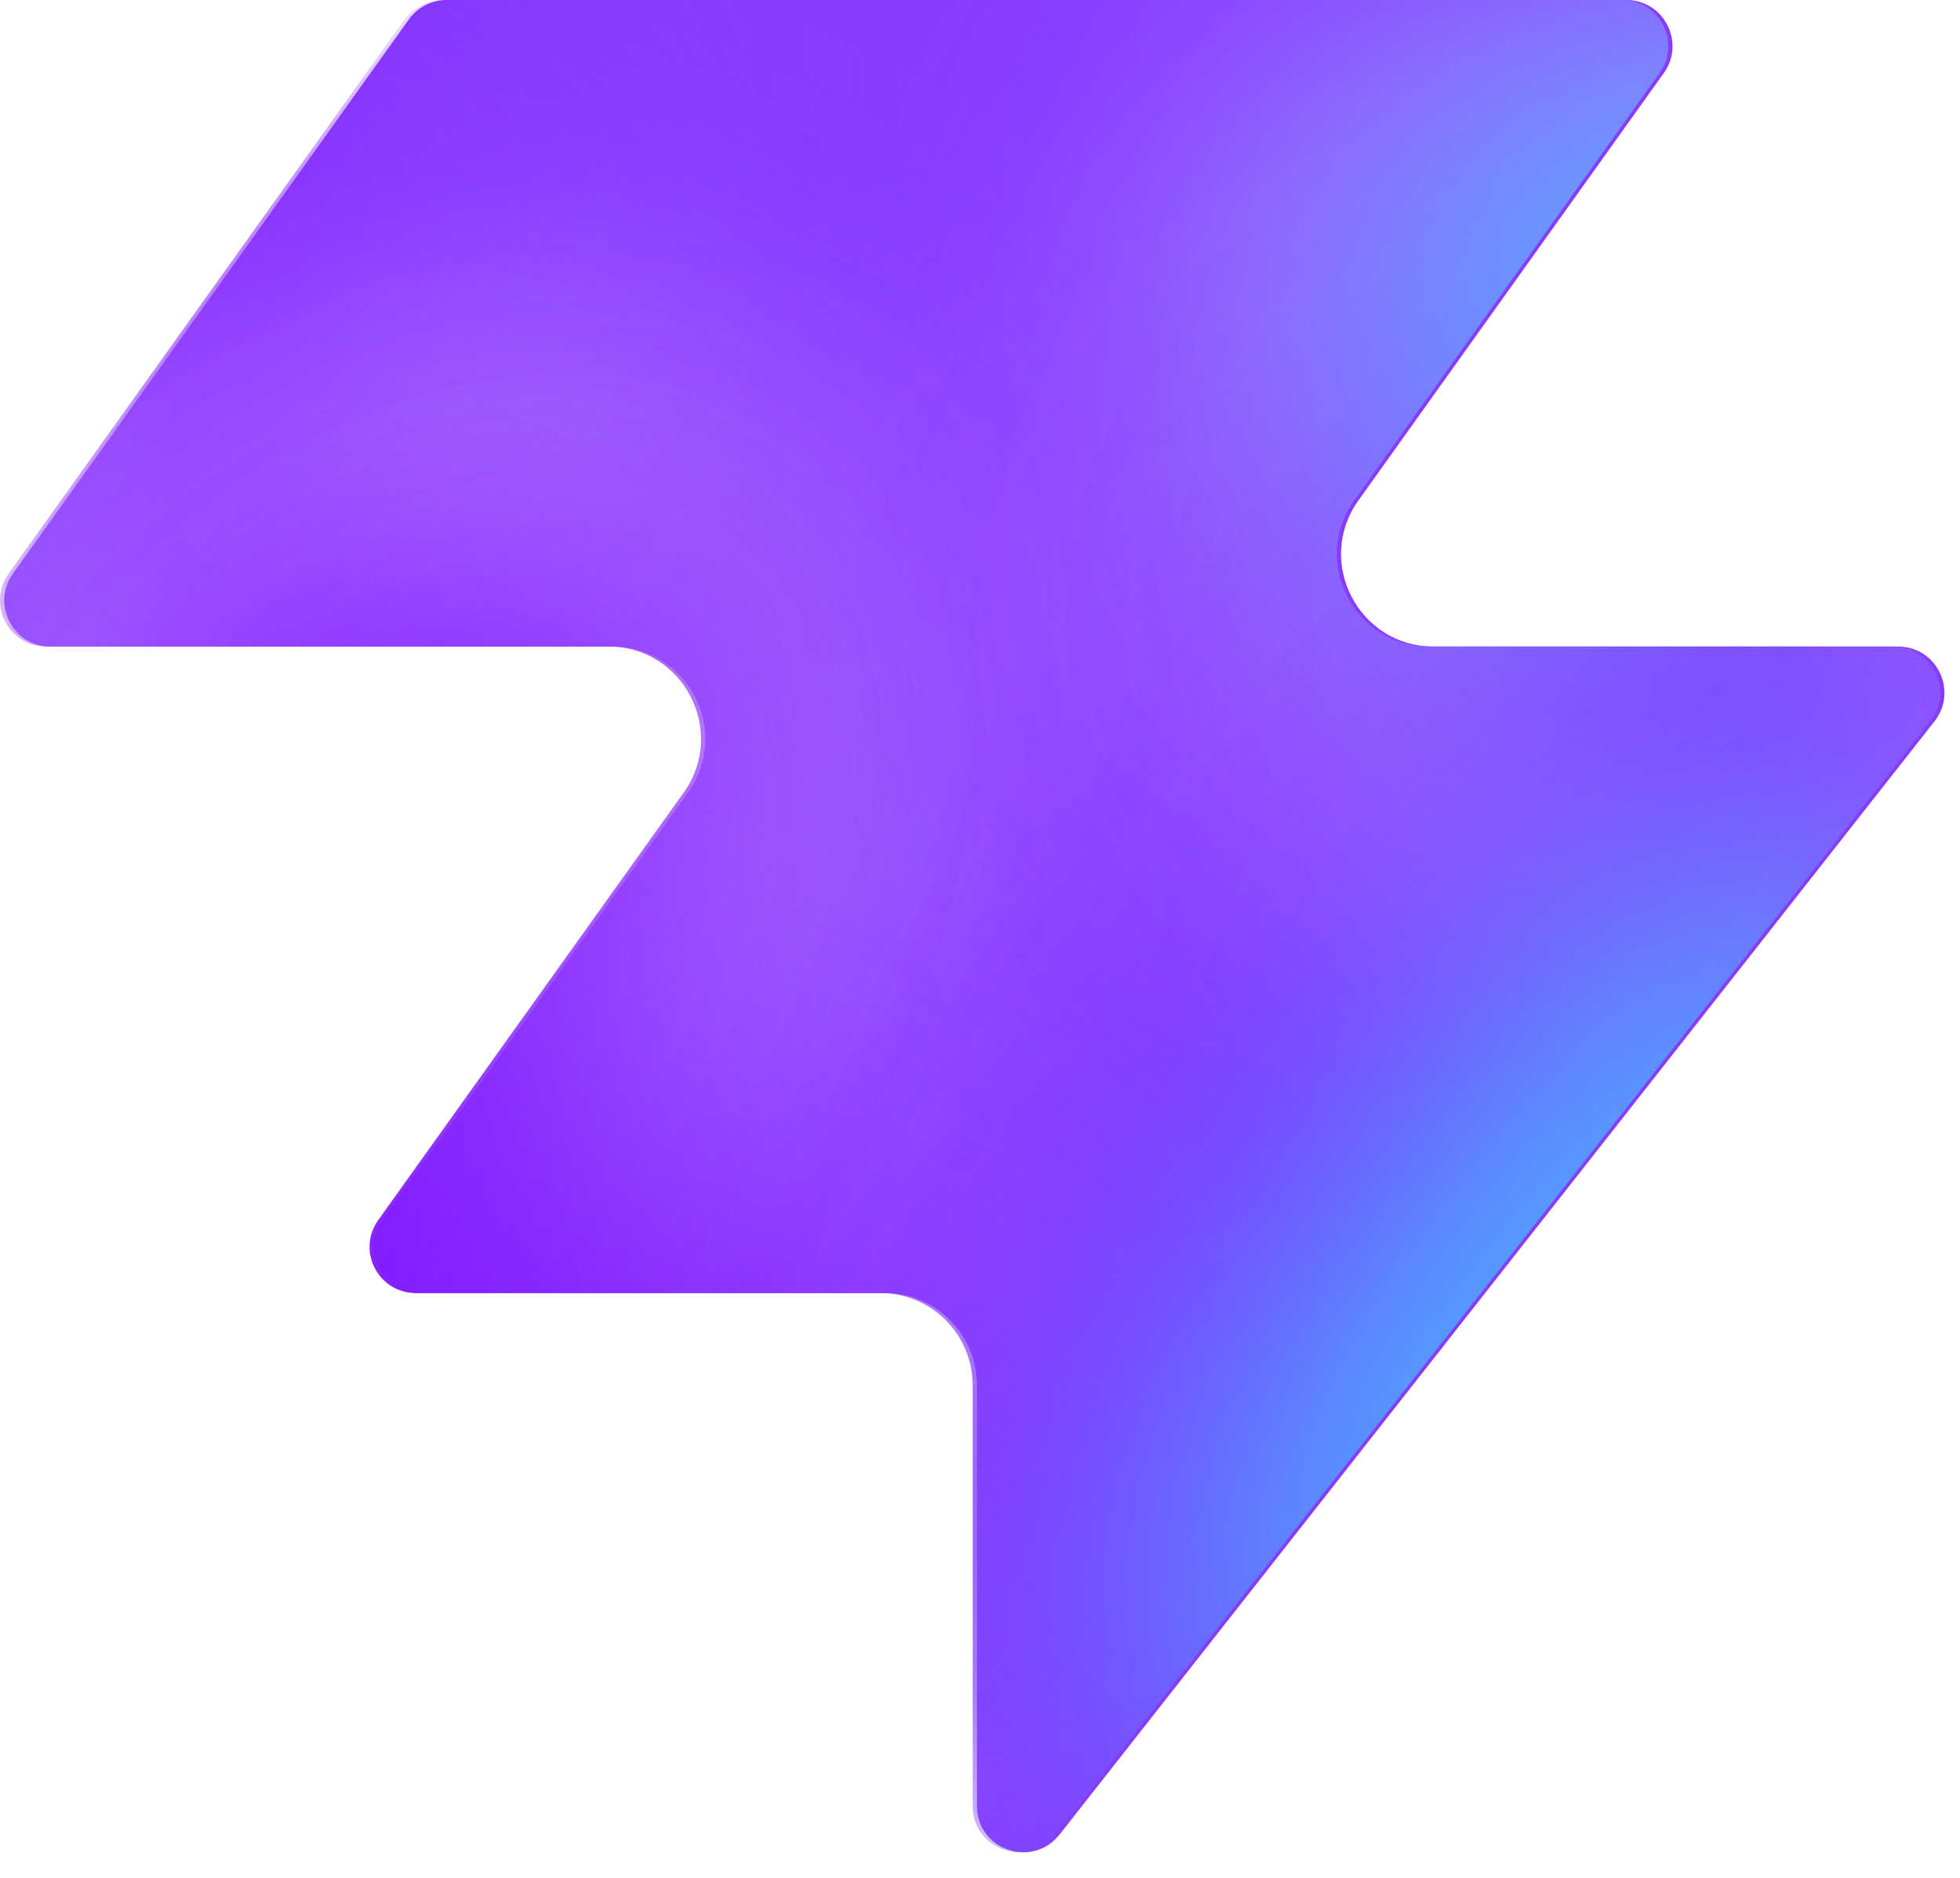
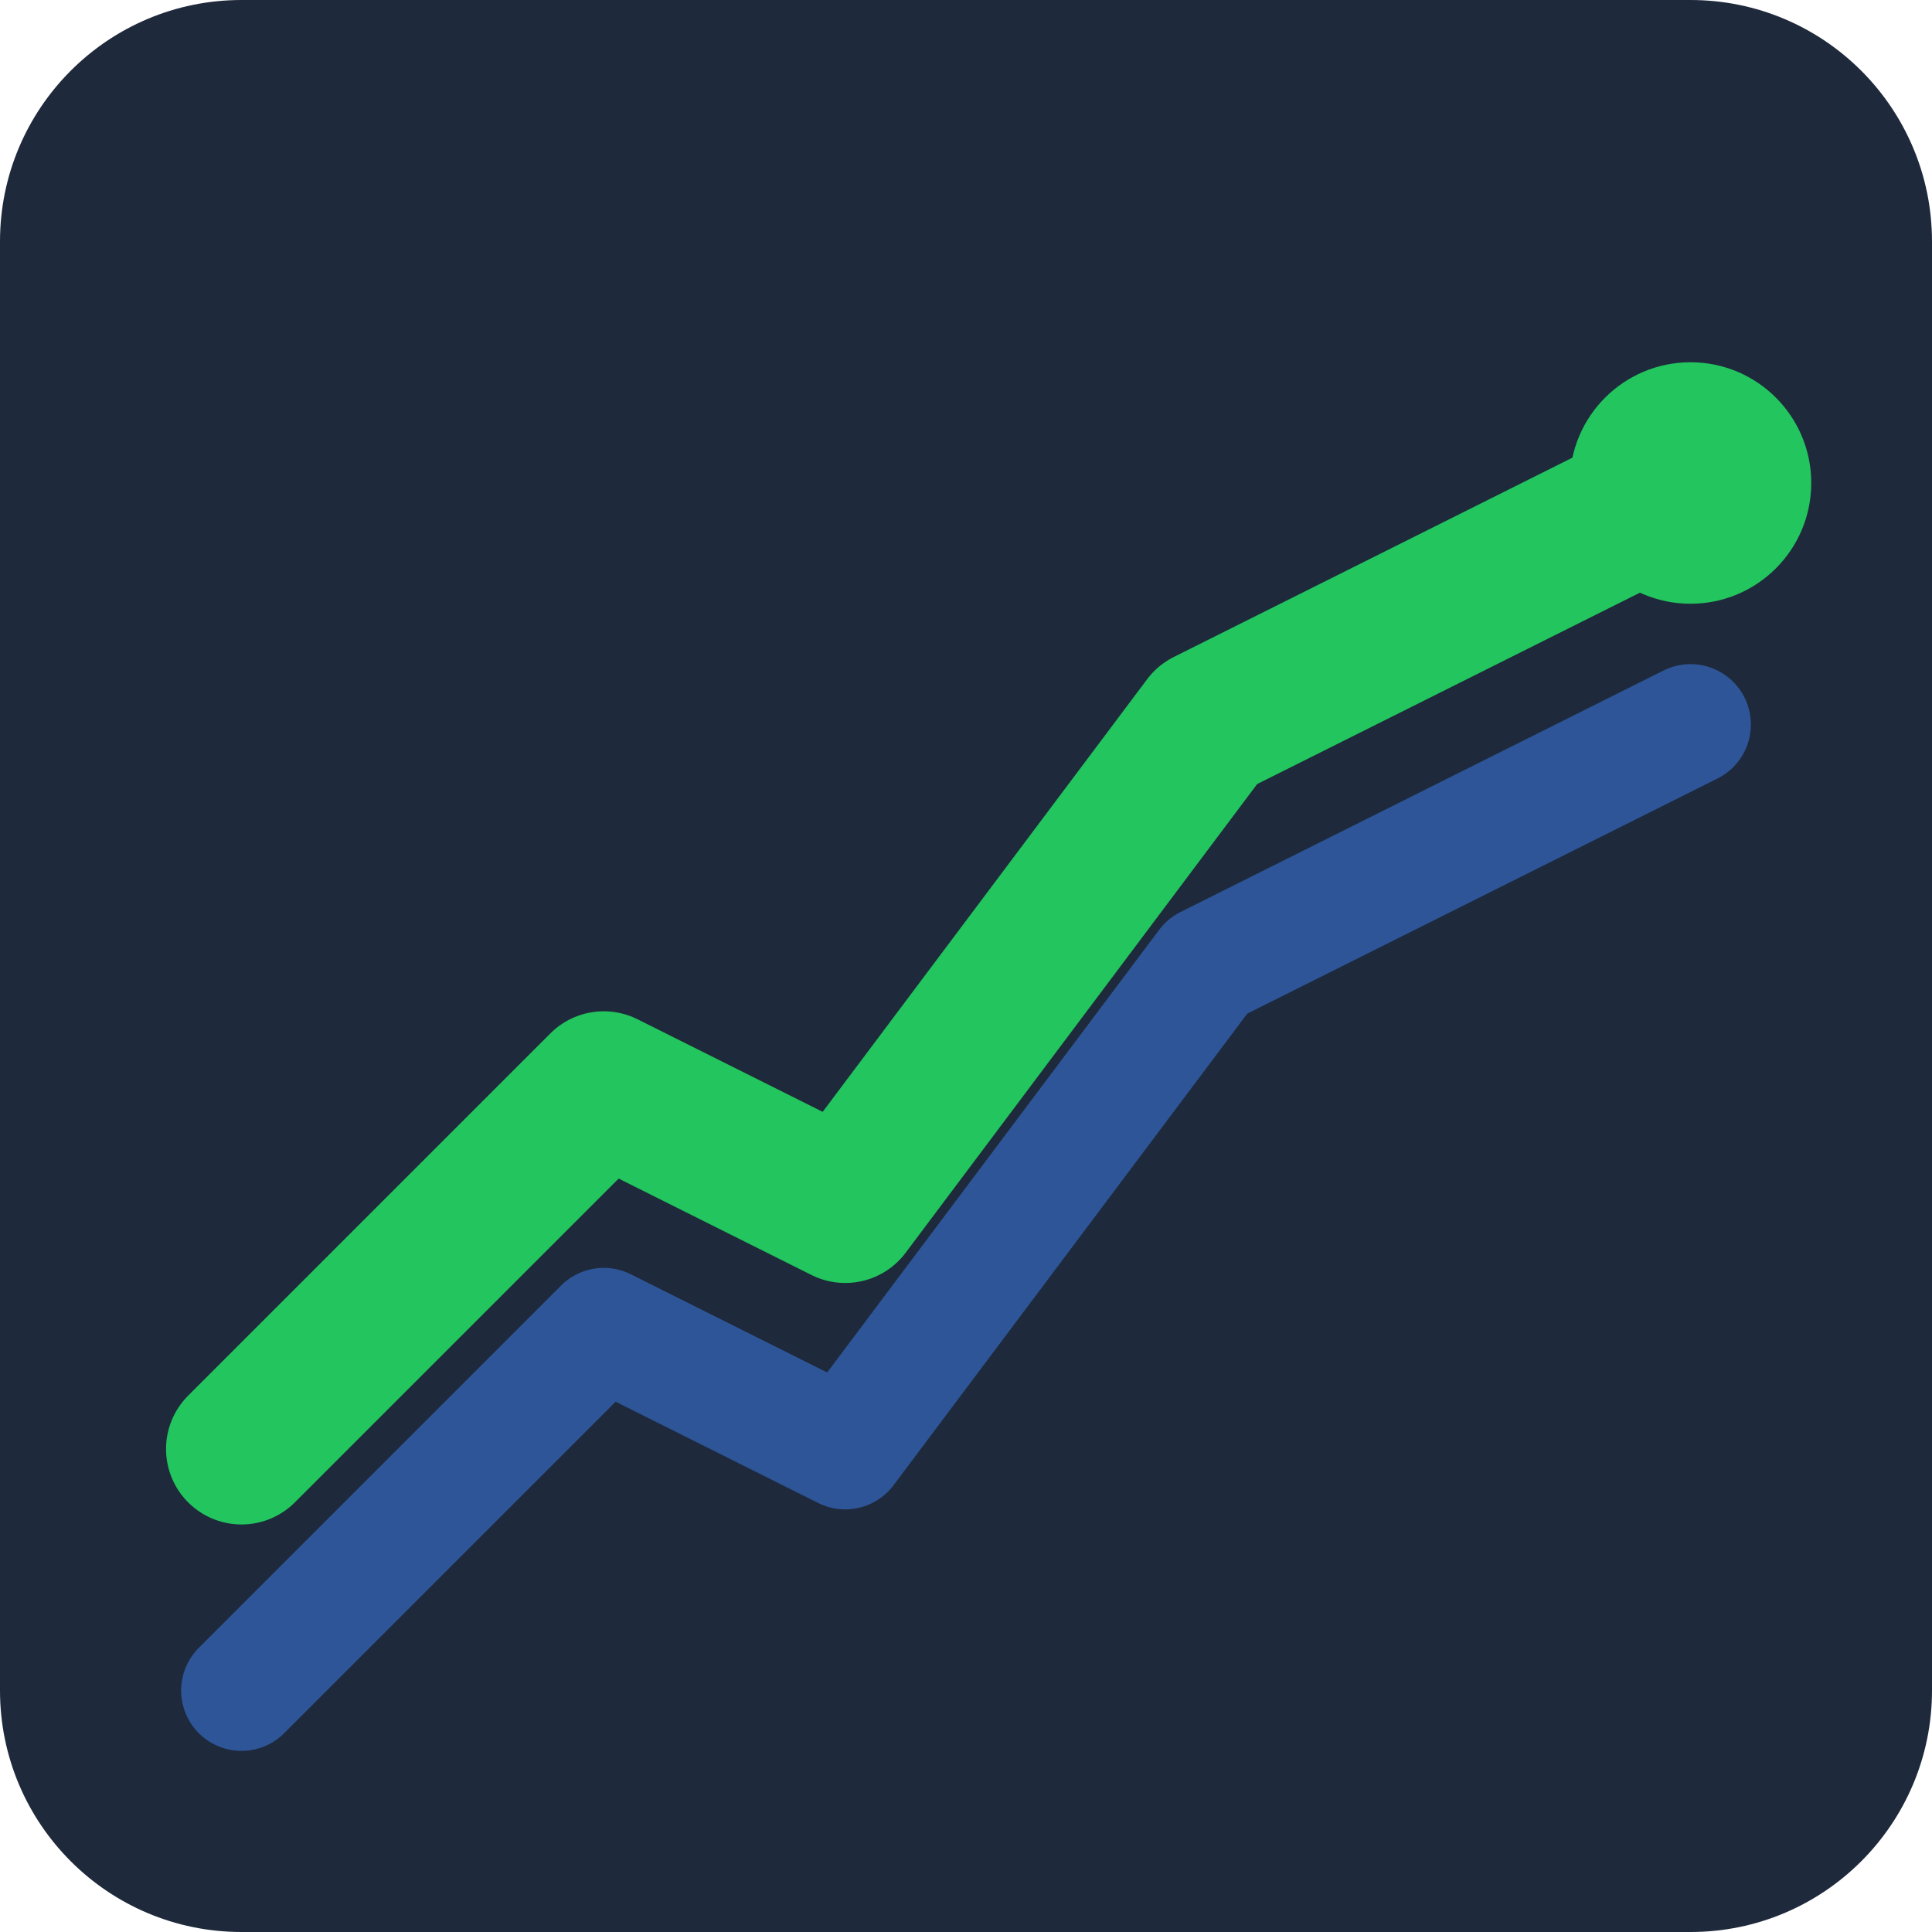
- <svg xmlns="http://www.w3.org/2000/svg" width="48" height="46" fill="none" viewBox="0 0 48 46">
-   <path fill="#863bff" d="M25.946 44.938c-.664.845-2.021.375-2.021-.698V33.937a2.26 2.26 0 0 0-2.262-2.262H10.287c-.92 0-1.456-1.04-.92-1.788l7.48-10.471c1.07-1.497 0-3.578-1.842-3.578H1.237c-.92 0-1.456-1.04-.92-1.788L10.013.474c.214-.297.556-.474.92-.474h28.894c.92 0 1.456 1.04.92 1.788l-7.48 10.471c-1.07 1.498 0 3.579 1.842 3.579h11.377c.943 0 1.473 1.088.89 1.83L25.947 44.94z" style="fill:#863bff;fill:color(display-p3 .525 .23 1);fill-opacity:1" />
-   <mask id="a" width="48" height="46" x="0" y="0" maskUnits="userSpaceOnUse" style="mask-type:alpha">
-     <path fill="#000" d="M25.842 44.938c-.664.844-2.021.375-2.021-.698V33.937a2.26 2.26 0 0 0-2.262-2.262H10.183c-.92 0-1.456-1.04-.92-1.788l7.48-10.471c1.07-1.498 0-3.579-1.842-3.579H1.133c-.92 0-1.456-1.04-.92-1.787L9.91.473c.214-.297.556-.474.92-.474h28.894c.92 0 1.456 1.04.92 1.788l-7.48 10.471c-1.07 1.498 0 3.578 1.842 3.578h11.377c.943 0 1.473 1.088.89 1.832L25.843 44.94z" style="fill:#000;fill-opacity:1" />
-   </mask>
-   <g mask="url(#a)">
-     <g filter="url(#b)">
-       <ellipse cx="5.508" cy="14.704" fill="#ede6ff" rx="5.508" ry="14.704" style="fill:#ede6ff;fill:color(display-p3 .927 .903 1);fill-opacity:1" transform="matrix(.00324 1 1 -.00324 -4.47 31.516)" />
-     </g>
-     <g filter="url(#c)">
-       <ellipse cx="10.399" cy="29.851" fill="#ede6ff" rx="10.399" ry="29.851" style="fill:#ede6ff;fill:color(display-p3 .927 .903 1);fill-opacity:1" transform="matrix(.00324 1 1 -.00324 -39.328 7.883)" />
-     </g>
-     <g filter="url(#d)">
-       <ellipse cx="5.508" cy="30.487" fill="#7e14ff" rx="5.508" ry="30.487" style="fill:#7e14ff;fill:color(display-p3 .492 .077 1);fill-opacity:1" transform="rotate(89.814 -25.913 -14.639)scale(1 -1)" />
-     </g>
-     <g filter="url(#e)">
-       <ellipse cx="5.508" cy="30.599" fill="#7e14ff" rx="5.508" ry="30.599" style="fill:#7e14ff;fill:color(display-p3 .492 .077 1);fill-opacity:1" transform="rotate(89.814 -32.644 -3.334)scale(1 -1)" />
-     </g>
-     <g filter="url(#f)">
-       <ellipse cx="5.508" cy="30.599" fill="#7e14ff" rx="5.508" ry="30.599" style="fill:#7e14ff;fill:color(display-p3 .492 .077 1);fill-opacity:1" transform="matrix(.00324 1 1 -.00324 -34.34 30.47)" />
-     </g>
-     <g filter="url(#g)">
-       <ellipse cx="14.072" cy="22.078" fill="#ede6ff" rx="14.072" ry="22.078" style="fill:#ede6ff;fill:color(display-p3 .927 .903 1);fill-opacity:1" transform="rotate(93.35 24.506 48.493)scale(-1 1)" />
-     </g>
-     <g filter="url(#h)">
-       <ellipse cx="3.47" cy="21.501" fill="#7e14ff" rx="3.47" ry="21.501" style="fill:#7e14ff;fill:color(display-p3 .492 .077 1);fill-opacity:1" transform="rotate(89.009 28.708 47.59)scale(-1 1)" />
-     </g>
-     <g filter="url(#i)">
-       <ellipse cx="3.47" cy="21.501" fill="#7e14ff" rx="3.47" ry="21.501" style="fill:#7e14ff;fill:color(display-p3 .492 .077 1);fill-opacity:1" transform="rotate(89.009 28.708 47.59)scale(-1 1)" />
-     </g>
-     <g filter="url(#j)">
-       <ellipse cx=".387" cy="8.972" fill="#7e14ff" rx="4.407" ry="29.108" style="fill:#7e14ff;fill:color(display-p3 .492 .077 1);fill-opacity:1" transform="rotate(39.51 .387 8.972)" />
-     </g>
-     <g filter="url(#k)">
-       <ellipse cx="47.523" cy="-6.092" fill="#7e14ff" rx="4.407" ry="29.108" style="fill:#7e14ff;fill:color(display-p3 .492 .077 1);fill-opacity:1" transform="rotate(37.892 47.523 -6.092)" />
-     </g>
-     <g filter="url(#l)">
-       <ellipse cx="41.412" cy="6.333" fill="#47bfff" rx="5.971" ry="9.665" style="fill:#47bfff;fill:color(display-p3 .28 .748 1);fill-opacity:1" transform="rotate(37.892 41.412 6.333)" />
-     </g>
-     <g filter="url(#m)">
-       <ellipse cx="-1.879" cy="38.332" fill="#7e14ff" rx="4.407" ry="29.108" style="fill:#7e14ff;fill:color(display-p3 .492 .077 1);fill-opacity:1" transform="rotate(37.892 -1.88 38.332)" />
-     </g>
-     <g filter="url(#n)">
-       <ellipse cx="-1.879" cy="38.332" fill="#7e14ff" rx="4.407" ry="29.108" style="fill:#7e14ff;fill:color(display-p3 .492 .077 1);fill-opacity:1" transform="rotate(37.892 -1.88 38.332)" />
-     </g>
-     <g filter="url(#o)">
-       <ellipse cx="35.651" cy="29.907" fill="#7e14ff" rx="4.407" ry="29.108" style="fill:#7e14ff;fill:color(display-p3 .492 .077 1);fill-opacity:1" transform="rotate(37.892 35.651 29.907)" />
-     </g>
-     <g filter="url(#p)">
-       <ellipse cx="38.418" cy="32.4" fill="#47bfff" rx="5.971" ry="15.297" style="fill:#47bfff;fill:color(display-p3 .28 .748 1);fill-opacity:1" transform="rotate(37.892 38.418 32.4)" />
-     </g>
-   </g>
-   <defs>
-     <filter id="b" width="60.045" height="41.654" x="-19.77" y="16.149" color-interpolation-filters="sRGB" filterUnits="userSpaceOnUse">
-       <feFlood flood-opacity="0" result="BackgroundImageFix" />
-       <feBlend in="SourceGraphic" in2="BackgroundImageFix" result="shape" />
-       <feGaussianBlur result="effect1_foregroundBlur_2002_17158" stdDeviation="7.659" />
-     </filter>
-     <filter id="c" width="90.34" height="51.437" x="-54.613" y="-7.533" color-interpolation-filters="sRGB" filterUnits="userSpaceOnUse">
-       <feFlood flood-opacity="0" result="BackgroundImageFix" />
-       <feBlend in="SourceGraphic" in2="BackgroundImageFix" result="shape" />
-       <feGaussianBlur result="effect1_foregroundBlur_2002_17158" stdDeviation="7.659" />
-     </filter>
-     <filter id="d" width="79.355" height="29.4" x="-49.64" y="2.03" color-interpolation-filters="sRGB" filterUnits="userSpaceOnUse">
-       <feFlood flood-opacity="0" result="BackgroundImageFix" />
-       <feBlend in="SourceGraphic" in2="BackgroundImageFix" result="shape" />
-       <feGaussianBlur result="effect1_foregroundBlur_2002_17158" stdDeviation="4.596" />
-     </filter>
-     <filter id="e" width="79.579" height="29.4" x="-45.045" y="20.029" color-interpolation-filters="sRGB" filterUnits="userSpaceOnUse">
-       <feFlood flood-opacity="0" result="BackgroundImageFix" />
-       <feBlend in="SourceGraphic" in2="BackgroundImageFix" result="shape" />
-       <feGaussianBlur result="effect1_foregroundBlur_2002_17158" stdDeviation="4.596" />
-     </filter>
-     <filter id="f" width="79.579" height="29.4" x="-43.513" y="21.178" color-interpolation-filters="sRGB" filterUnits="userSpaceOnUse">
-       <feFlood flood-opacity="0" result="BackgroundImageFix" />
-       <feBlend in="SourceGraphic" in2="BackgroundImageFix" result="shape" />
-       <feGaussianBlur result="effect1_foregroundBlur_2002_17158" stdDeviation="4.596" />
-     </filter>
-     <filter id="g" width="74.749" height="58.852" x="15.756" y="-17.901" color-interpolation-filters="sRGB" filterUnits="userSpaceOnUse">
-       <feFlood flood-opacity="0" result="BackgroundImageFix" />
-       <feBlend in="SourceGraphic" in2="BackgroundImageFix" result="shape" />
-       <feGaussianBlur result="effect1_foregroundBlur_2002_17158" stdDeviation="7.659" />
-     </filter>
-     <filter id="h" width="61.377" height="25.362" x="23.548" y="2.284" color-interpolation-filters="sRGB" filterUnits="userSpaceOnUse">
-       <feFlood flood-opacity="0" result="BackgroundImageFix" />
-       <feBlend in="SourceGraphic" in2="BackgroundImageFix" result="shape" />
-       <feGaussianBlur result="effect1_foregroundBlur_2002_17158" stdDeviation="4.596" />
-     </filter>
-     <filter id="i" width="61.377" height="25.362" x="23.548" y="2.284" color-interpolation-filters="sRGB" filterUnits="userSpaceOnUse">
-       <feFlood flood-opacity="0" result="BackgroundImageFix" />
-       <feBlend in="SourceGraphic" in2="BackgroundImageFix" result="shape" />
-       <feGaussianBlur result="effect1_foregroundBlur_2002_17158" stdDeviation="4.596" />
-     </filter>
-     <filter id="j" width="56.045" height="63.649" x="-27.636" y="-22.853" color-interpolation-filters="sRGB" filterUnits="userSpaceOnUse">
-       <feFlood flood-opacity="0" result="BackgroundImageFix" />
-       <feBlend in="SourceGraphic" in2="BackgroundImageFix" result="shape" />
-       <feGaussianBlur result="effect1_foregroundBlur_2002_17158" stdDeviation="4.596" />
-     </filter>
-     <filter id="k" width="54.814" height="64.646" x="20.116" y="-38.415" color-interpolation-filters="sRGB" filterUnits="userSpaceOnUse">
-       <feFlood flood-opacity="0" result="BackgroundImageFix" />
-       <feBlend in="SourceGraphic" in2="BackgroundImageFix" result="shape" />
-       <feGaussianBlur result="effect1_foregroundBlur_2002_17158" stdDeviation="4.596" />
-     </filter>
-     <filter id="l" width="33.541" height="35.313" x="24.641" y="-11.323" color-interpolation-filters="sRGB" filterUnits="userSpaceOnUse">
-       <feFlood flood-opacity="0" result="BackgroundImageFix" />
-       <feBlend in="SourceGraphic" in2="BackgroundImageFix" result="shape" />
-       <feGaussianBlur result="effect1_foregroundBlur_2002_17158" stdDeviation="4.596" />
-     </filter>
-     <filter id="m" width="54.814" height="64.646" x="-29.286" y="6.009" color-interpolation-filters="sRGB" filterUnits="userSpaceOnUse">
-       <feFlood flood-opacity="0" result="BackgroundImageFix" />
-       <feBlend in="SourceGraphic" in2="BackgroundImageFix" result="shape" />
-       <feGaussianBlur result="effect1_foregroundBlur_2002_17158" stdDeviation="4.596" />
-     </filter>
-     <filter id="n" width="54.814" height="64.646" x="-29.286" y="6.009" color-interpolation-filters="sRGB" filterUnits="userSpaceOnUse">
-       <feFlood flood-opacity="0" result="BackgroundImageFix" />
-       <feBlend in="SourceGraphic" in2="BackgroundImageFix" result="shape" />
-       <feGaussianBlur result="effect1_foregroundBlur_2002_17158" stdDeviation="4.596" />
-     </filter>
-     <filter id="o" width="54.814" height="64.646" x="8.244" y="-2.416" color-interpolation-filters="sRGB" filterUnits="userSpaceOnUse">
-       <feFlood flood-opacity="0" result="BackgroundImageFix" />
-       <feBlend in="SourceGraphic" in2="BackgroundImageFix" result="shape" />
-       <feGaussianBlur result="effect1_foregroundBlur_2002_17158" stdDeviation="4.596" />
-     </filter>
-     <filter id="p" width="39.409" height="43.623" x="18.713" y="10.588" color-interpolation-filters="sRGB" filterUnits="userSpaceOnUse">
-       <feFlood flood-opacity="0" result="BackgroundImageFix" />
-       <feBlend in="SourceGraphic" in2="BackgroundImageFix" result="shape" />
-       <feGaussianBlur result="effect1_foregroundBlur_2002_17158" stdDeviation="4.596" />
-     </filter>
-   </defs>
+ <svg xmlns="http://www.w3.org/2000/svg" width="32" height="32" viewBox="0 0 32 32" fill="none">
+   <rect width="32" height="32" rx="4" fill="#1e293b" />
+   <polyline points="4,24 10,18 14,20 20,12 28,8" stroke="#22c55e" stroke-width="2.5" stroke-linecap="round" stroke-linejoin="round" fill="none" />
+   <polyline points="4,28 10,22 14,24 20,16 28,12" stroke="#3b82f6" stroke-width="2" stroke-linecap="round" stroke-linejoin="round" fill="none" opacity="0.5" />
+   <circle cx="28" cy="8" r="2" fill="#22c55e" />
</svg>
